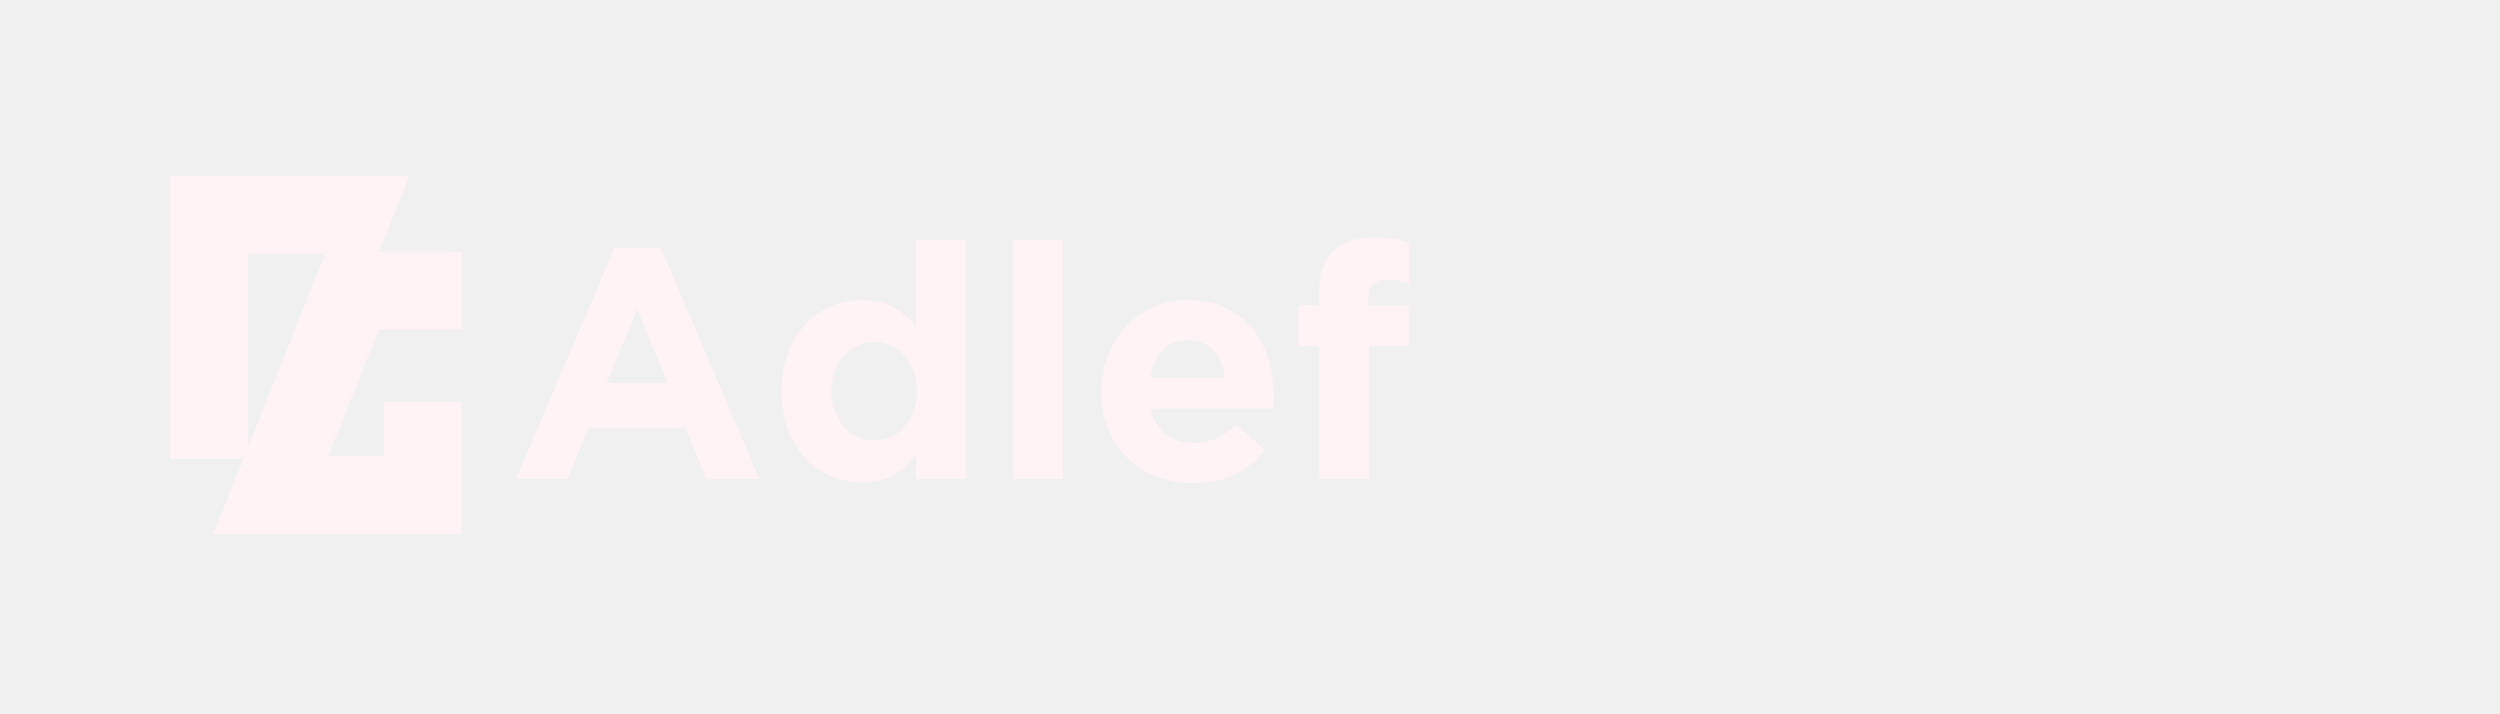
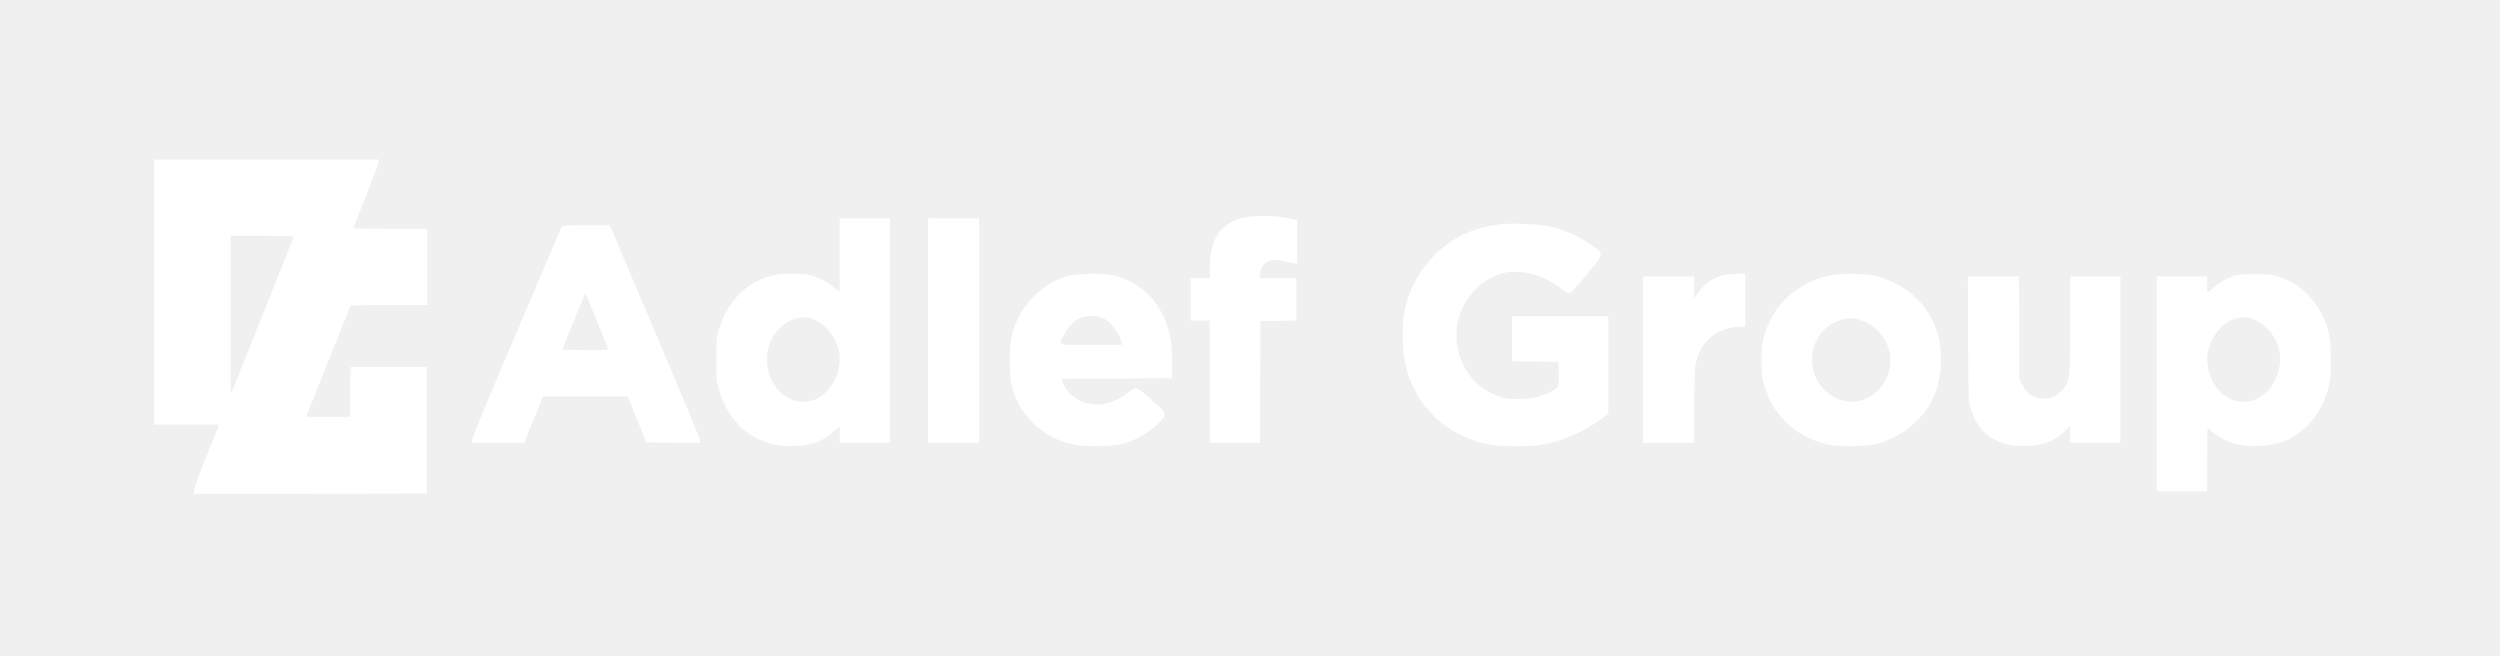
- <svg xmlns="http://www.w3.org/2000/svg" width="929" height="265" viewBox="0 0 929 265" fill="none">
-   <path d="M151.358 65.917L140.243 93.823H91.714V170.033H63.788V65.917H151.358Z" fill="#FFF3F6" />
-   <path d="M64.274 169.547H91.227V93.336H139.913L150.64 66.403H64.274V169.547ZM92.201 170.519H63.3V65.43H152.075L140.574 94.309H92.201V170.519Z" fill="#FFF3F6" />
-   <path d="M140.434 121.876L121.149 170.104H143.192V149.821H171.119V198.01H80.013L91.128 170.104L104.524 136.475L110.364 121.876L121.523 93.97H171.119V121.876H140.434Z" fill="#FFF3F6" />
-   <path d="M80.731 197.523H170.632V150.307H143.679V170.59H120.431L140.104 121.39H170.632V94.457H121.853L104.976 136.656L80.731 197.523ZM171.606 198.496H79.295L121.193 93.484H171.606V122.362H140.764L121.868 169.617H142.705V149.335H171.606V198.496Z" fill="#FFF3F6" />
-   <path d="M236.731 114.736L225.403 142.364H248.059L236.731 114.736ZM262.554 178.027L254.758 158.918H218.704L210.908 178.027H191.785L228.326 92.218H245.622L282.164 178.027H262.554Z" fill="#FFF3F6" />
-   <mask id="mask0_201_39" style="mask-type:luminance" maskUnits="userSpaceOnUse" x="0" y="0" width="1011" height="265">
-     <path d="M0 2.5797e-05H1011V265H0V2.5797e-05Z" fill="white" />
-   </mask>
-   <g mask="url(#mask0_201_39)">
-     <path d="M340.752 145.286C340.752 142.589 340.326 140.118 339.474 137.872C338.621 135.627 337.483 133.708 336.063 132.114C334.641 130.521 332.976 129.296 331.068 128.438C329.16 127.58 327.11 127.15 324.918 127.15C322.725 127.15 320.673 127.58 318.767 128.438C316.858 129.296 315.173 130.521 313.711 132.114C312.25 133.708 311.092 135.605 310.24 137.812C309.388 140.017 308.961 142.509 308.961 145.286V145.529C308.961 148.226 309.388 150.698 310.24 152.945C311.092 155.19 312.25 157.109 313.711 158.703C315.173 160.296 316.858 161.521 318.767 162.379C320.673 163.237 322.725 163.665 324.918 163.665C327.11 163.665 329.16 163.237 331.068 162.379C332.976 161.521 334.641 160.296 336.063 158.703C337.483 157.109 338.621 155.19 339.474 152.945C340.326 150.698 340.752 148.226 340.752 145.529V145.286ZM340.509 178.027V168.736C338.235 171.797 335.494 174.312 332.287 176.285C329.078 178.257 325.039 179.244 320.167 179.244C316.349 179.244 312.655 178.514 309.083 177.053C305.508 175.593 302.341 173.422 299.581 170.541C296.82 167.662 294.607 164.133 292.944 159.952C291.278 155.774 290.447 150.966 290.447 145.529V145.286C290.447 139.851 291.278 135.043 292.944 130.862C294.607 126.684 296.8 123.155 299.521 120.274C302.241 117.395 305.386 115.222 308.961 113.762C312.533 112.301 316.27 111.57 320.167 111.57C325.119 111.57 329.2 112.536 332.409 114.469C335.616 116.401 338.316 118.656 340.509 121.231V89.175H359.024V178.027H340.509Z" fill="#FFF3F6" />
-     <path d="M376.44 89.175H394.955V178.026H376.44V89.175Z" fill="#FFF3F6" />
-     <path d="M450.862 130.254C448.506 127.698 445.381 126.42 441.483 126.42C437.585 126.42 434.437 127.679 432.042 130.194C429.646 132.709 428.084 136.077 427.354 140.295H455.247C454.677 136.157 453.216 132.81 450.862 130.254ZM473.213 149.546C473.171 150.196 473.111 150.966 473.03 151.858H427.597C428.49 156.078 430.338 159.264 433.138 161.413C435.94 163.564 439.412 164.639 443.553 164.639C446.639 164.639 449.4 164.112 451.836 163.056C454.272 162.002 456.788 160.298 459.388 157.944L469.985 167.316C466.898 171.131 463.164 174.113 458.779 176.262C454.394 178.411 449.237 179.488 443.31 179.488C438.437 179.488 433.91 178.675 429.728 177.053C425.545 175.431 421.933 173.118 418.888 170.116C415.843 167.115 413.467 163.564 411.762 159.465C410.057 155.369 409.204 150.805 409.204 145.773V145.529C409.204 140.904 409.996 136.522 411.579 132.383C413.162 128.246 415.374 124.636 418.218 121.551C421.059 118.468 424.449 116.034 428.389 114.248C432.326 112.464 436.69 111.57 441.483 111.57C446.922 111.57 451.633 112.544 455.612 114.492C459.59 116.439 462.9 119.056 465.54 122.343C468.177 125.629 470.126 129.402 471.386 133.662C472.645 137.922 473.274 142.364 473.274 146.99V147.233C473.274 148.127 473.253 148.898 473.213 149.546Z" fill="#FFF3F6" />
-     <path d="M519.559 104.329C518.26 104.046 516.798 103.903 515.175 103.903C510.708 103.903 508.475 106.257 508.475 110.962V113.518H523.457V128.611H508.719V178.027H490.204V128.611H482.53V113.396H490.204V109.258C490.204 102.038 491.928 96.743 495.382 93.375C498.831 90.008 503.846 88.323 510.424 88.323C513.347 88.323 515.844 88.487 517.915 88.811C519.986 89.135 521.873 89.582 523.579 90.149V105.485C522.197 104.998 520.857 104.614 519.559 104.329Z" fill="#FFF3F6" />
+ <svg xmlns="http://www.w3.org/2000/svg" version="1.0" width="2885px" height="757px" viewBox="0 0 2885 757" preserveAspectRatio="xMidYMid meet">
+   <g fill="#ffff">
+     <path d="M224 566 c0 -2.8 4.2 -14.6 14.4 -40 l14.4 -36 -37.4 0 -37.4 0 0 -153 0 -153 129.5 0 129.5 0 0 2.8 c0 1.5 -6.5 19 -14.5 39 -8 20 -14.5 36.7 -14.5 37.3 0 0.5 16.6 0.9 42.5 0.9 l42.5 0 0 44 0 44 -43.9 0 c-24.2 0 -44.2 0.4 -44.5 0.9 -0.3 0.4 -12 29.5 -26 64.5 l-25.4 63.6 25.4 0 25.4 0 0.2 -28.7 0.3 -28.8 44 0 44 0 0 73 0 73 -134.2 0.3 -134.3 0.2 0 -4z m78.9 -201.9 c19.9 -49.7 36.1 -90.7 36.1 -91.2 0 -0.5 -16.3 -0.9 -36.5 -0.9 l-36.5 0 0 91.7 c0 50.4 0.2 91.4 0.4 91.2 0.3 -0.2 16.7 -41.1 36.5 -90.8z" />
+     <path d="M2489 443 l0 -124 29 0 29 0 0 9.5 0 9.5 8 -6.5 c8.5 -6.9 14.1 -10.1 23 -13.1 4.6 -1.6 8.5 -1.9 24.5 -1.9 18.7 0 19.1 0.1 28.5 3.2 5.2 1.8 12.4 4.9 15.9 7 14.1 8.4 28.1 24.8 35.1 41.3 5.7 13.5 7.2 21.6 7.7 42.2 0.6 21.6 -0.4 31 -4.8 44.2 -10 30 -31 50.7 -58.4 57.6 -16.7 4.3 -39.6 3.6 -53.2 -1.5 -6.8 -2.6 -18.5 -9.9 -22.3 -14 -1.3 -1.4 -2.7 -2.5 -3.2 -2.5 -0.4 0 -0.8 16.4 -0.8 36.5 l0 36.5 -29 0 -29 0 0 -124z m115.7 17 c20.1 -9.9 30.9 -35.5 24.8 -58.5 -4.5 -17 -18.1 -30.7 -34.2 -34.5 -20 -4.7 -42.4 13.7 -47.3 38.8 -3.7 18.8 4.7 40.5 19.6 50.8 12.2 8.4 24.6 9.5 37.1 3.4z" />
+     <path d="M901.5 514.3 c-6.2 -0.7 -17.2 -3.6 -22.9 -6 -23.8 -9.9 -41.7 -31.7 -49.3 -59.9 -2.6 -9.4 -2.7 -11.2 -2.7 -32.9 -0.1 -21 0.1 -23.8 2.2 -32 6.9 -26.5 23.6 -48.6 44.5 -58.9 13.2 -6.5 22.9 -8.6 40.2 -8.6 8.4 0 16.8 0.6 21 1.5 8.9 1.9 19.1 7 27.8 14 l6.7 5.5 0 -42.5 0 -42.5 29 0 29 0 0 129.5 0 129.5 -29 0 -29 0 0 -9.6 0 -9.6 -5.9 5.4 c-11.1 9.9 -21.2 14.8 -35.4 16.7 -7.4 1 -19.6 1.2 -26.2 0.4z m41 -54.2 c19.7 -9.7 30.8 -35.2 25 -57.4 -6.1 -23.6 -27.7 -40.1 -46.8 -35.7 -20.7 4.9 -35.7 24.9 -35.7 48 0 21.6 12.5 40.5 31.2 47.2 8 2.8 17.8 2 26.3 -2.1z" />
+     <path d="M1239 513.1 c-36.3 -7.9 -62.8 -33.3 -71.7 -68.8 -2.6 -10.3 -2.5 -45.9 0.1 -56.3 4.8 -18.9 12.7 -33 25.6 -46 13.1 -13.1 27.4 -21 44.2 -24.4 9 -1.9 34.3 -2.2 43.4 -0.5 22.7 4 42.5 16.7 54.8 35.3 6.9 10.3 10.9 19.6 14.3 33.3 2.4 9.8 2.7 12.6 2.7 30.8 l0.1 20 -63.8 0.3 -63.8 0.2 0.7 2.3 c2.4 7.9 9.5 16.6 17.5 21.4 17.7 10.6 40.1 7.4 59.6 -8.4 8.1 -6.6 8.6 -6.5 26.1 9 18 15.8 18.2 16.2 10.2 25.1 -10.3 11.2 -27.4 21.4 -43.1 25.8 -11 3 -44.8 3.6 -56.9 0.9z m55.4 -117.8 c-1.5 -6.7 -7 -16 -12.4 -21.5 -4.8 -4.8 -6.8 -6 -12.9 -7.9 -16.7 -5 -32.3 2.7 -41.1 20.3 -6.5 13 -9.7 11.8 31.5 11.8 l35.5 0 -0.6 -2.7z" />
+     <path d="M1722 513.5 c-27.5 -4.6 -51.3 -16.8 -69 -35.1 -9.8 -10.2 -15 -17.4 -20.9 -29.2 -9.6 -19.1 -13.3 -36.4 -13.3 -62.2 -0.1 -18.1 1.4 -28.9 5.8 -42.5 10.3 -31.6 33.5 -58.6 63.2 -73.4 10.1 -5.1 25.8 -9.8 38.2 -11.7 9 -1.3 15.6 -1.5 30.5 -1.1 35.6 1 58.1 8.3 83 26.7 11.4 8.3 11.5 8 -9.1 32.9 -14.4 17.4 -17 20.1 -19.4 20.1 -1.9 0 -5.6 -2.1 -11.2 -6.2 -15.8 -12 -32.8 -18 -50.8 -18.1 -8.9 0 -11.7 0.4 -18.5 2.7 -24 8.2 -42 28.6 -48.1 54.4 -2.3 9.6 -2.1 24.7 0.5 34.7 6.8 25.7 23.7 44.3 47.6 52.2 7 2.4 9.6 2.7 21.5 2.7 15.4 0 24.1 -1.9 36.7 -8 10.7 -5.3 10.4 -4.8 10.1 -21 l-0.3 -13.9 -26.7 -0.3 -26.8 -0.2 0 -26 0 -26 55.5 0 55.5 0 0 56.3 0 56.2 -7.5 5.5 c-22.3 16.5 -48.4 27.5 -72.9 30.9 -10.3 1.5 -44.2 1.2 -53.6 -0.4z" />
+     <path d="M2110 513.1 c-39.7 -8.7 -67.9 -37.1 -76.1 -76.6 -1.8 -8.5 -1.5 -34.3 0.4 -43 8.8 -39.2 37.8 -67.4 77.7 -75.7 13.1 -2.7 42.5 -2.2 54.2 1 33.1 9 58 31.6 68.4 61.9 4.3 12.8 5.8 24.6 5.1 40.3 -1.2 26.1 -10.1 47 -27.2 64.3 -12.2 12.4 -28.9 22 -46 26.8 -11.5 3.2 -43.9 3.7 -56.5 1z m41 -52 c16.6 -6.3 27.2 -20.2 30.2 -39.5 2.9 -18.7 -8.8 -40.4 -26.6 -49.1 -14 -6.9 -24.2 -6.9 -38.3 0 -24.6 12.1 -33 45.2 -17.5 69.1 11.9 18.4 33.6 26.5 52.2 19.5z" />
+     <path d="M2323 514.1 c-8.6 -1.3 -14 -3 -21.5 -6.9 -13 -6.8 -22.5 -19.2 -27.6 -36.2 -2.3 -7.5 -2.3 -7.8 -2.7 -79.7 l-0.3 -72.3 29.5 0 29.5 0 0.3 59.3 0.3 59.2 3.4 6.9 c5 10.2 13.1 15.4 24.2 15.5 7.6 0.1 14 -2.3 19.8 -7.5 5.5 -5 8.5 -11 10 -20.5 0.7 -3.9 1.1 -27.5 1.1 -59.6 l0 -53.3 29 0 29 0 0 96 0 96 -29 0 -29 0 0 -9.7 0 -9.7 -5.2 5.1 c-12.7 12.2 -25 17.2 -43.8 17.8 -6.3 0.2 -14 0 -17 -0.4z" />
+     <path d="M545 507.4 c0 -2.6 14.9 -38.8 51.1 -123.8 28.1 -66.1 51.5 -120.9 52 -121.9 0.9 -1.6 3.3 -1.7 28.3 -1.7 l27.3 0 52.1 122.7 c28.7 67.6 52.2 124 52.2 125.6 l0 2.7 -31.1 -0.2 -31.1 -0.3 -10.7 -26.5 -10.8 -26.5 -48.8 0 -48.8 0 -8.4 20.5 c-4.5 11.3 -9.5 23.3 -10.9 26.8 l-2.6 6.2 -29.9 0 -29.9 0 0 -3.6z m156.7 -105.1 c-0.4 -1.8 -25.7 -63.6 -26.1 -64 -0.3 -0.4 -26.6 64 -26.6 65 0 0.4 12 0.7 26.6 0.7 24.9 0 26.6 -0.1 26.1 -1.7z" />
+     <path d="M1071 381.5 l0 -129.5 29.5 0 29.5 0 0 129.5 0 129.5 -29.5 0 -29.5 0 0 -129.5z" />
+     <path d="M1396 440.5 l0 -70.5 -11 0 -11 0 0 -24.5 0 -24.5 11 0 11 0 0 -11.4 c0 -33 11.9 -51.5 37.5 -58.1 13.1 -3.4 41.2 -2.9 57 1.1 l6.5 1.6 0 24.9 0 24.9 -3 0 c-1.6 0 -6.4 -0.9 -10.7 -2.1 -17.2 -4.7 -27.6 0.1 -29 13.4 l-0.6 5.7 21.2 0 21.1 0 0 24.5 0 24.5 -20.7 0.2 -20.8 0.3 -0.3 70.3 -0.2 70.2 -29 0 -29 0 0 -70.5z" />
+     <path d="M1896 415 l0 -96 29.5 0 29.5 0 0 12.6 0 12.6 4.3 -5.8 c11.6 -15.8 24.9 -22.4 44.9 -22.4 l9.8 0 0 30.4 0 30.3 -8.7 0.6 c-10.4 0.6 -20.1 3.9 -27.9 9.2 -9.5 6.6 -15.7 16.1 -19.7 30.3 -2 7.2 -2.1 10.5 -2.5 51 l-0.3 43.2 -29.5 0 -29.4 0 0 -96z" />
  </g>
</svg>
